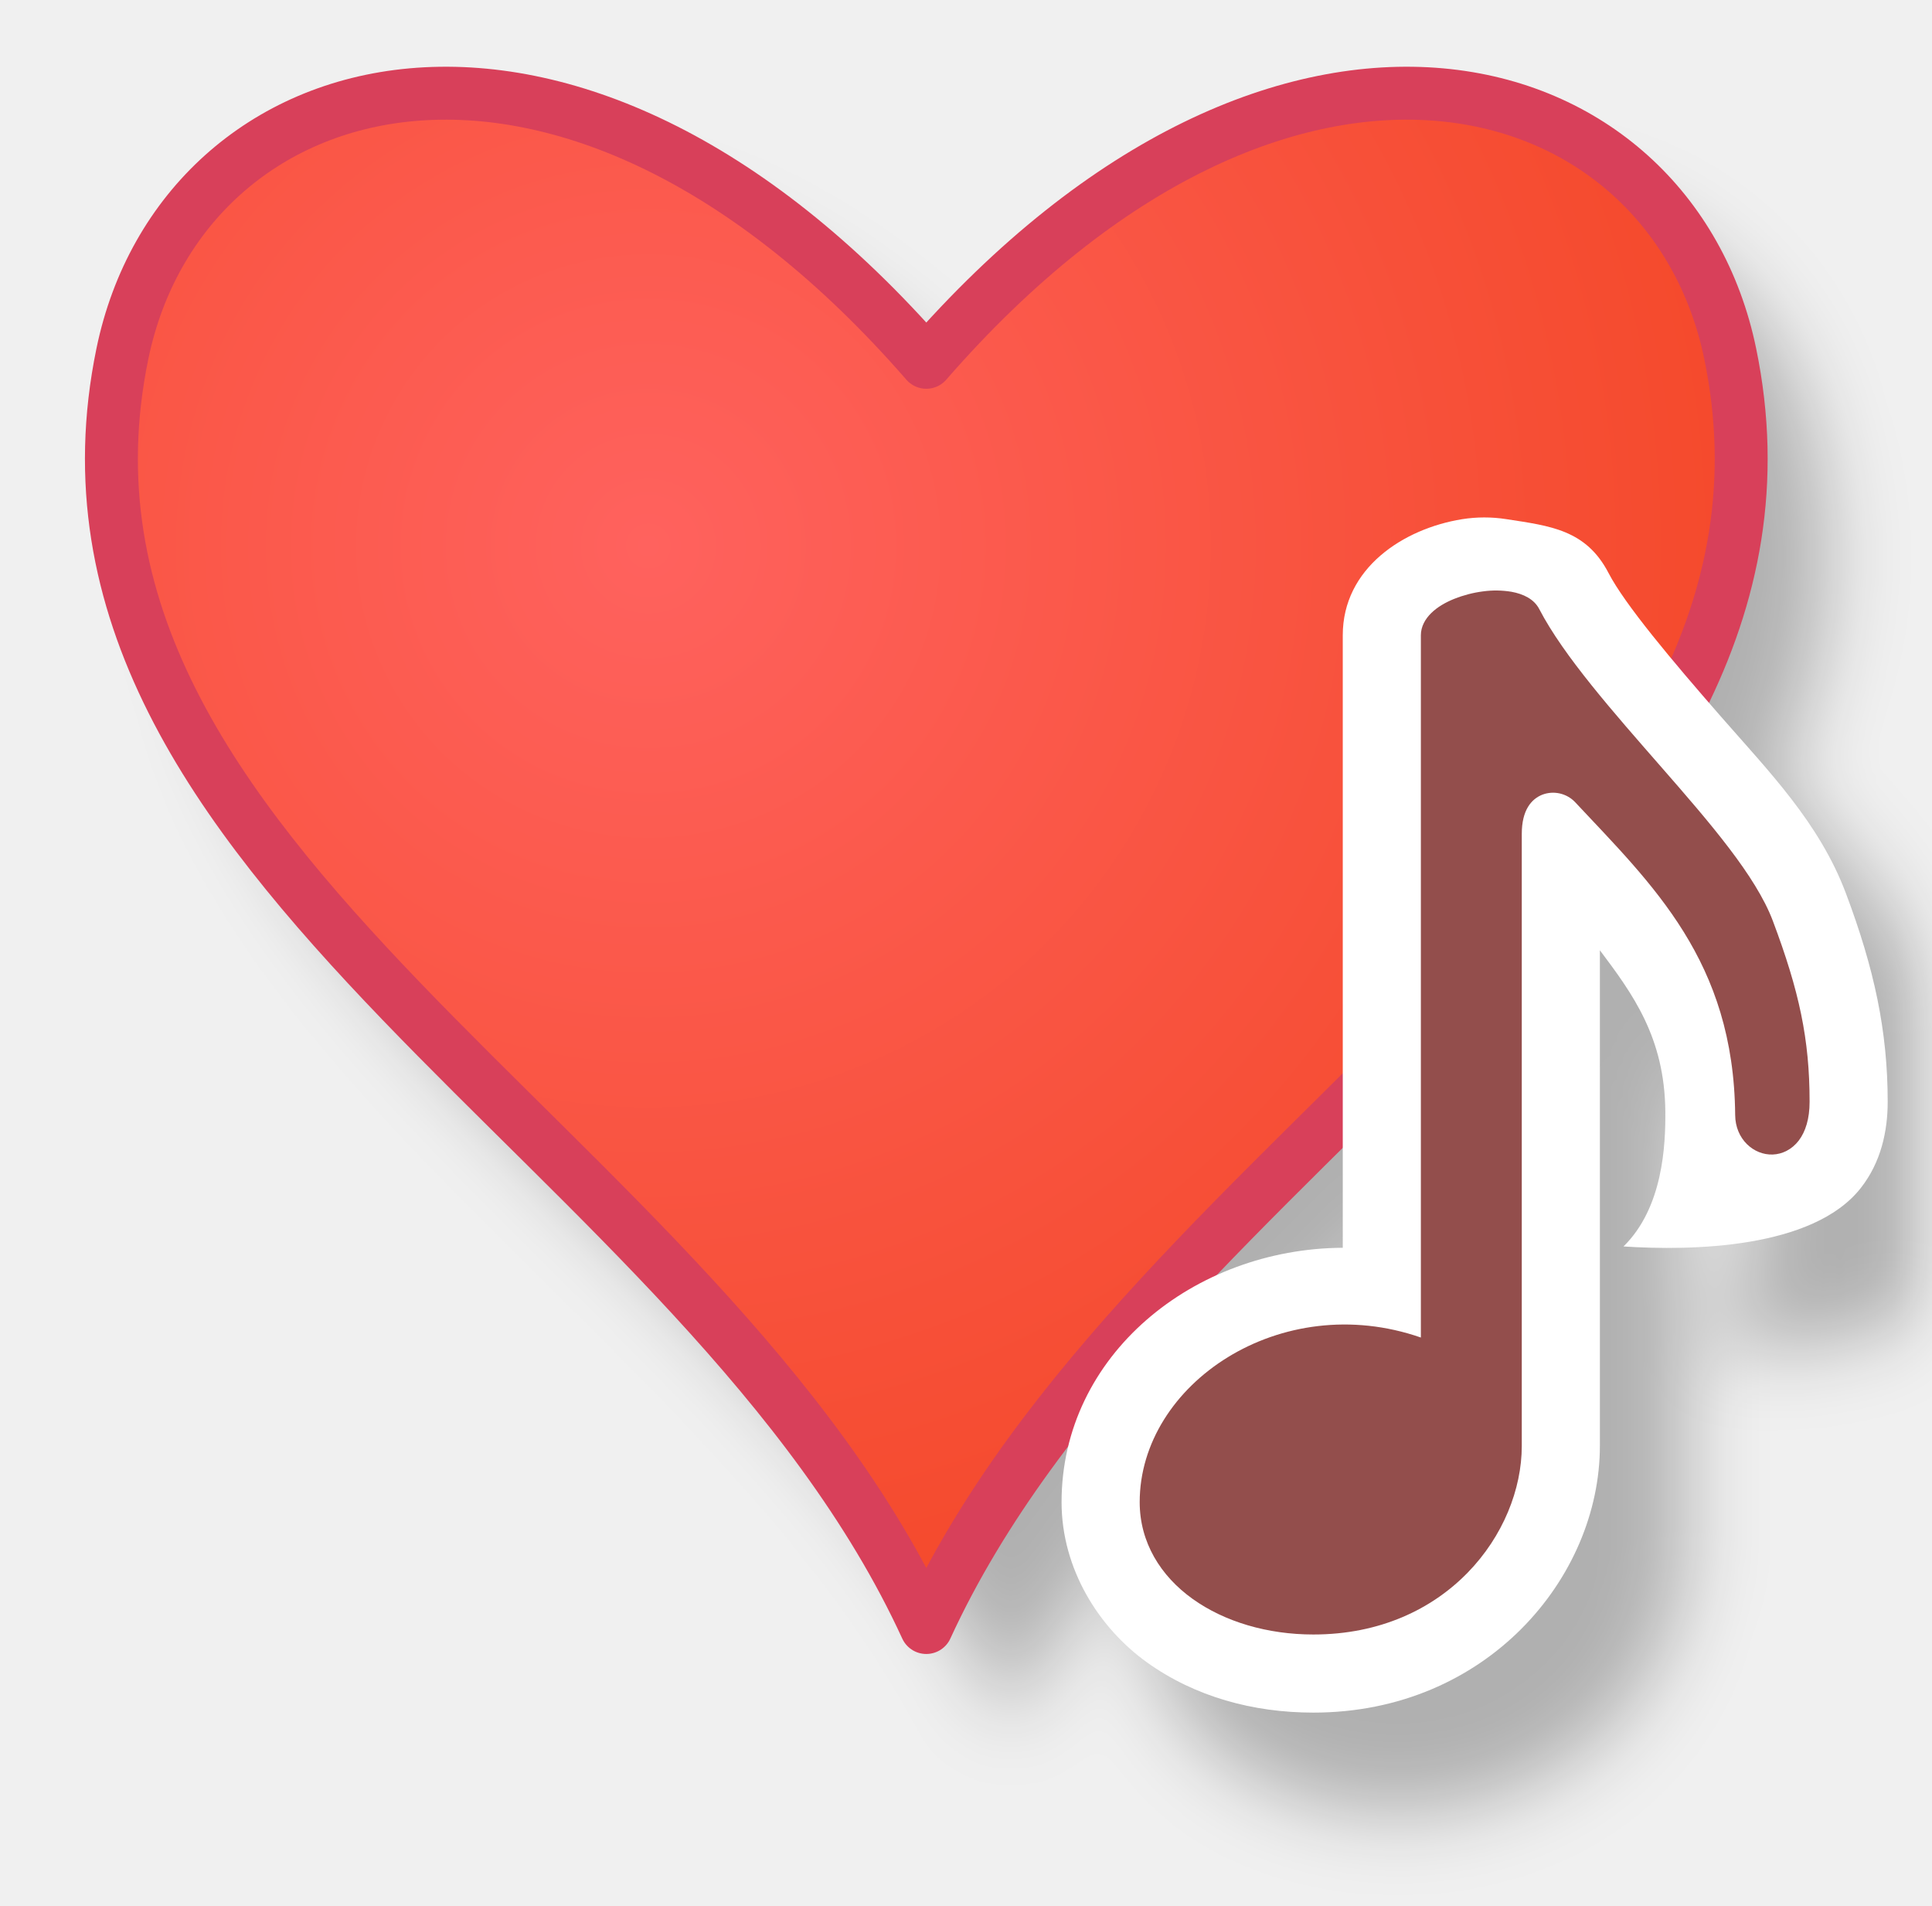
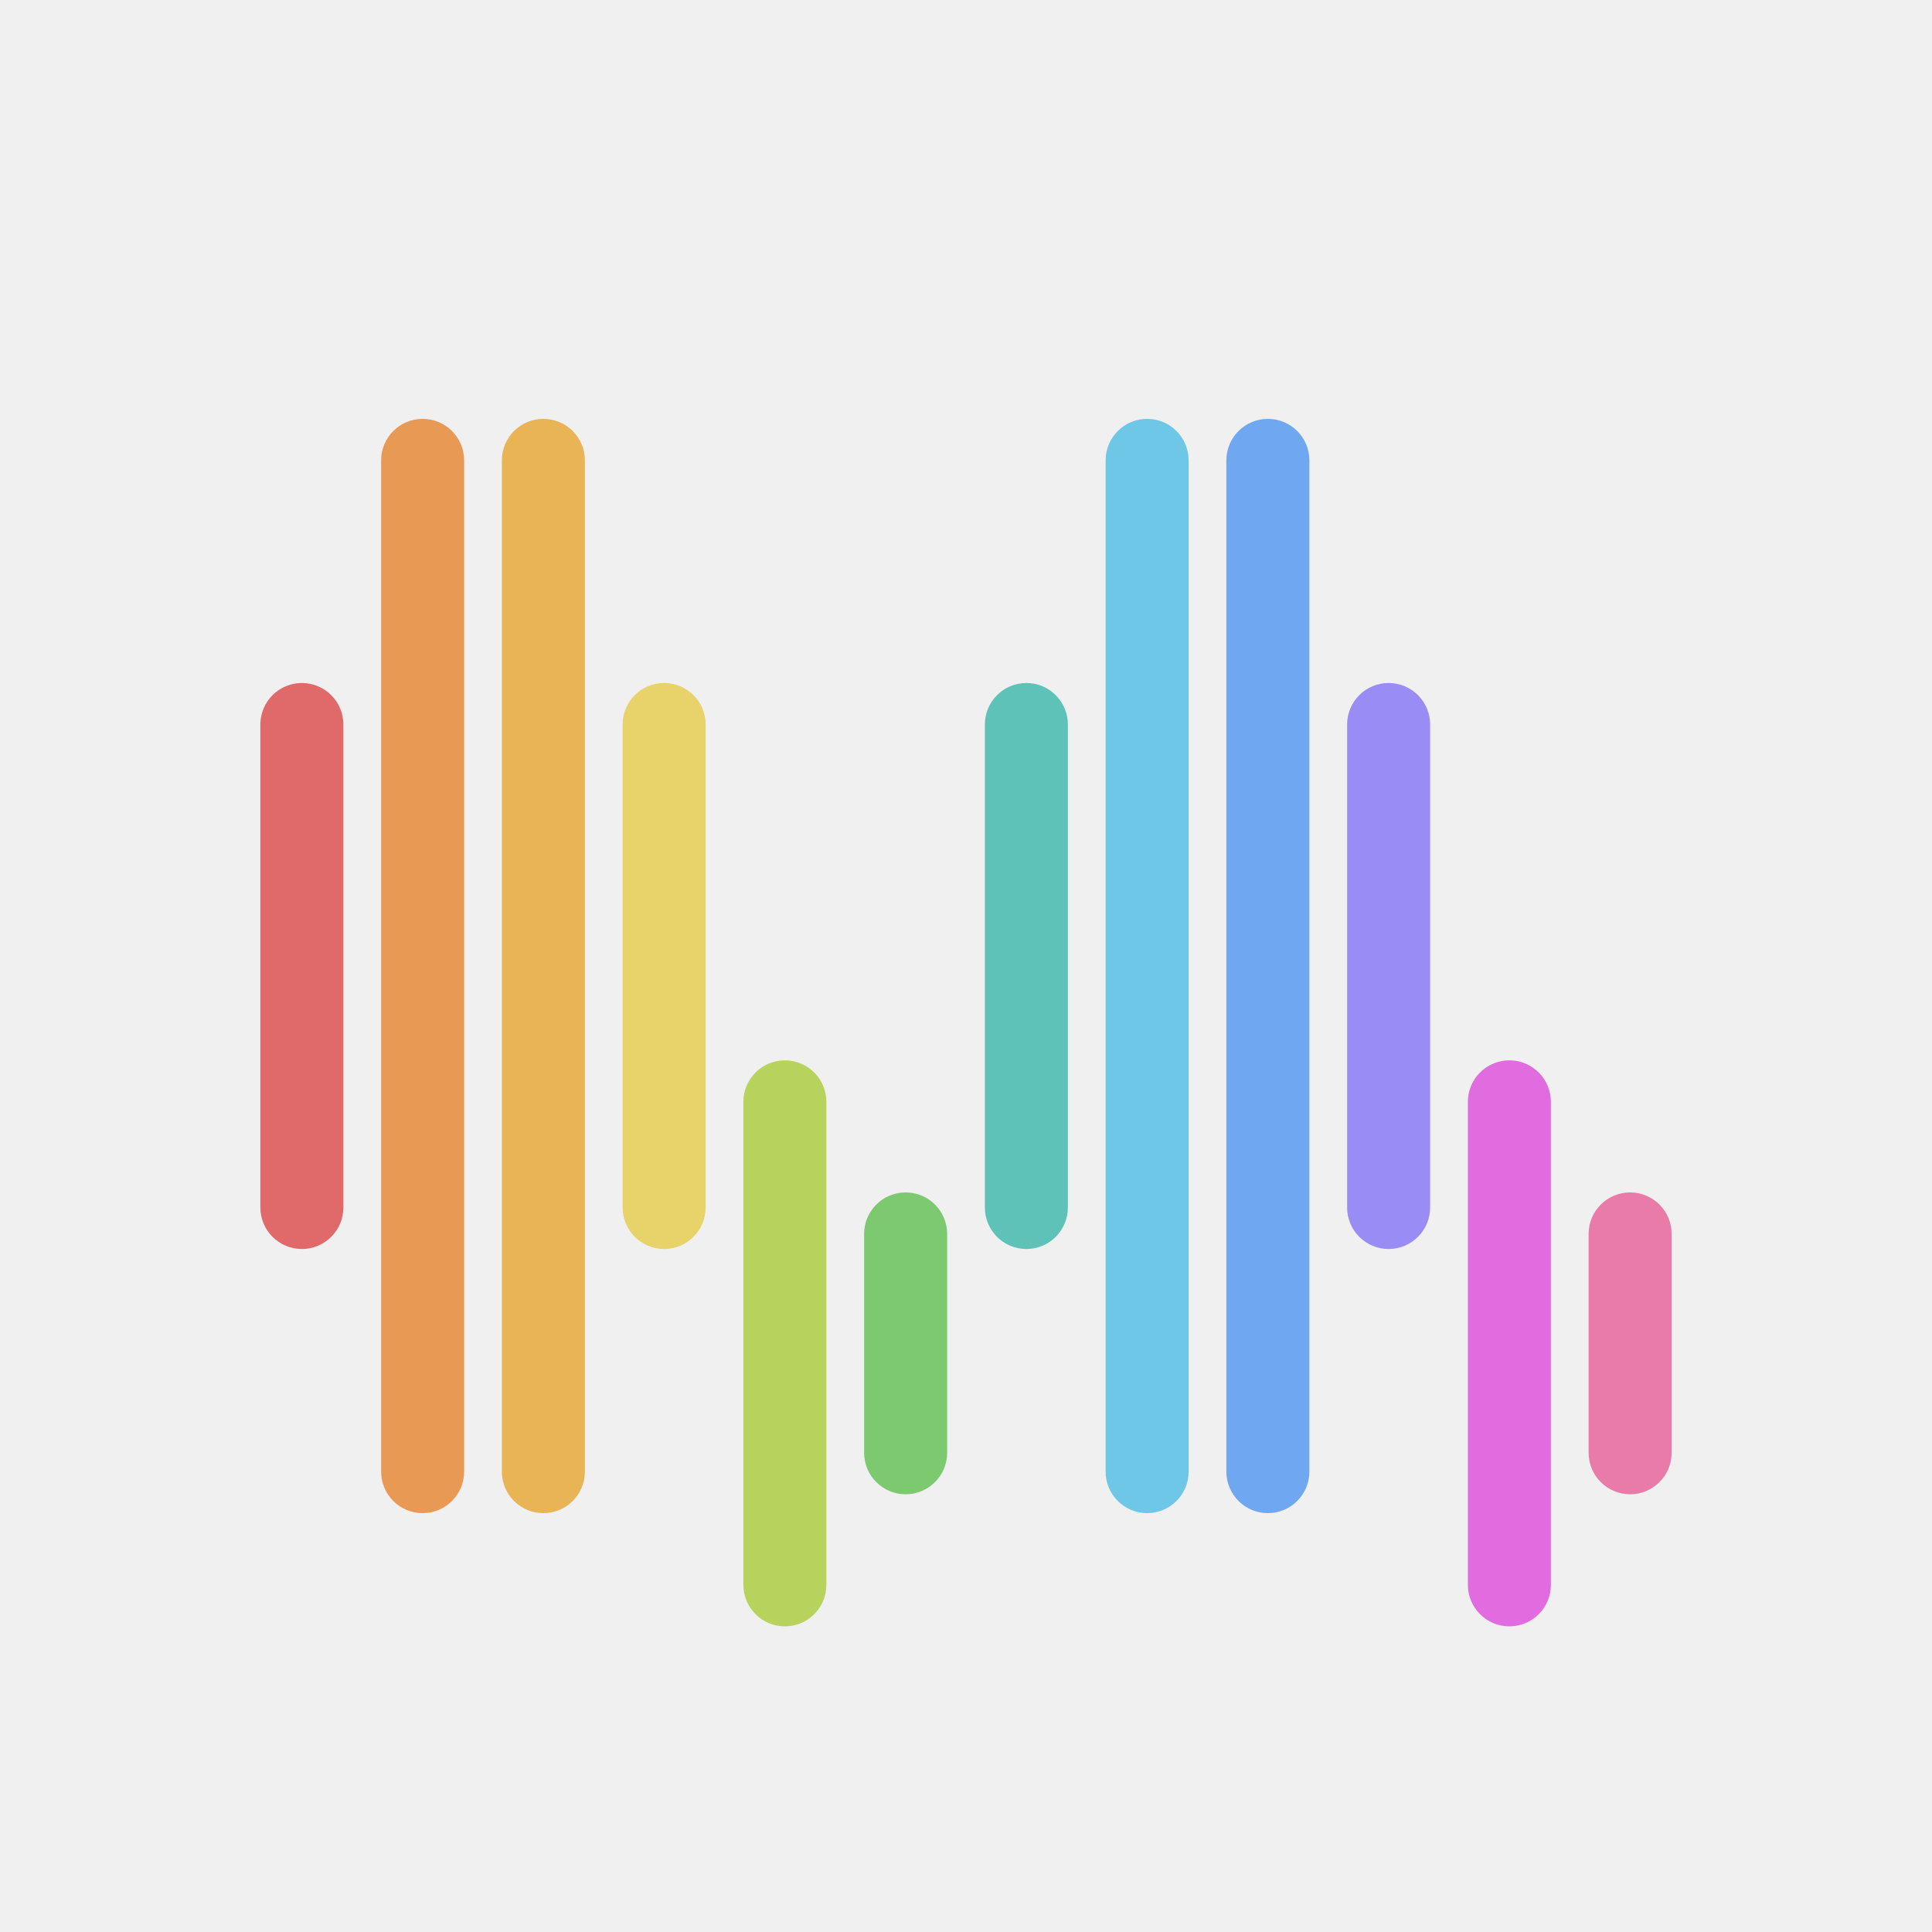
- <svg xmlns="http://www.w3.org/2000/svg" width="73" height="72">
-   <defs>
-     <radialGradient id="b" cx="24.5" cy="19.908" fx="24.5" fy="19.908" r="31.538" gradientTransform="matrix(0 1.34483 -1.3476 0 51.327 -12.32)" gradientUnits="userSpaceOnUse">
-       <stop offset="0" stop-color="#ff625e" />
-       <stop offset="1" stop-color="#f4492a" />
-     </radialGradient>
-     <filter id="a" x="-.072" width="1.143" y="-.079" height="1.157" color-interpolation-filters="sRGB">
-       <feGaussianBlur stdDeviation="1.5" />
-     </filter>
-   </defs>
-   <path fill-opacity=".267" filter="url(#a)" d="M19.834 7.258c-6.146.089-10.81 4.038-12.008 9.838C3.828 36.467 29.804 46.922 38.201 65.22c3.41-7.431 9.713-13.565 15.736-19.532v5.186c-5.624.029-10.624 4.045-10.624 9.61 0 2.529 1.416 4.756 3.228 6.054 1.812 1.298 4.005 1.897 6.285 1.897 6.546 0 10.826-5.102 10.826-10.077V39.635c1.239 1.65 2.449 3.29 2.473 6.095.01 1.266-.086 3.628-1.58 5.094 2.553.169 7.163.094 8.967-2.209.762-.973 1.015-2.144 1.015-3.256 0-2.683-.513-5.045-1.58-7.879-1.002-2.66-2.904-4.594-4.732-6.687-.41-.47-.761-.903-1.154-1.365 1.733-3.768 2.45-7.805 1.515-12.332-2.253-10.917-16.79-15.28-30.375.326-6.368-7.316-12.944-10.243-18.367-10.164Z" />
-   <path fill="url(#b)" stroke="#d8405a" stroke-width="2" stroke-linejoin="round" d="M65.375 13.361C69.373 32.733 43.397 43.187 35 61.486 26.603 43.187.627 32.733 4.625 13.361 6.878 2.444 21.415-1.919 35 13.687c13.585-15.606 28.122-11.243 30.375-.326Z" />
-   <path fill="#fff" d="M56.916 19.613a5.368 5.368 0 0 0-1.672.002c-2.219.358-4.508 1.85-4.508 4.385v23.14c-5.624.03-10.625 4.046-10.625 9.61 0 2.53 1.417 4.757 3.229 6.055 1.812 1.297 4.005 1.896 6.285 1.896 6.545 0 10.826-5.102 10.826-10.076V35.9c1.239 1.651 2.449 3.291 2.473 6.096.01 1.265-.086 3.627-1.58 5.094 2.553.168 7.162.093 8.967-2.21.762-.972 1.015-2.144 1.015-3.255 0-2.683-.513-5.046-1.58-7.879-1.002-2.661-2.904-4.594-4.732-6.687-1.829-2.094-3.62-4.223-4.235-5.409-.85-1.639-2.207-1.781-3.863-2.037z" />
-   <path fill="#934e4c" d="M54.955 22.621c-.338.136-.641.311-.873.537-.232.226-.395.515-.395.842v26.531c-5.286-1.839-10.624 1.749-10.624 6.219 0 1.52.79 2.789 1.998 3.654 1.208.866 2.833 1.346 4.564 1.346 5.046 0 7.875-3.853 7.875-7.125V31.5c0-.893.362-1.315.78-1.479a1.151 1.151 0 0 1 1.226.274c2.939 3.14 6.007 6.011 6.057 11.832.007.91.7 1.517 1.42 1.49.36-.013.724-.19.982-.527.257-.338.41-.824.41-1.465 0-2.363-.39-4.18-1.39-6.838-.639-1.694-2.381-3.71-4.196-5.787-1.815-2.078-3.704-4.21-4.629-5.99-.196-.379-.603-.572-1.049-.653a3.588 3.588 0 0 0-1.074-.015 4.43 4.43 0 0 0-1.082.28z" />
+ <svg xmlns="http://www.w3.org/2000/svg" viewBox="0 0 512 512">
+   <g>
+     <rect x="69" y="181" width="22" height="150" rx="11" fill="#E06A6A" />
+     <rect x="101" y="111" width="22" height="290" rx="11" fill="#E89A55" />
+     <rect x="133" y="111" width="22" height="290" rx="11" fill="#E8B455" />
+     <rect x="165" y="181" width="22" height="150" rx="11" fill="#E8D26A" />
+     <rect x="197" y="281" width="22" height="150" rx="11" fill="#B8D25E" />
+     <rect x="229" y="316" width="22" height="80" rx="11" fill="#7CC96F" />
+     <rect x="261" y="181" width="22" height="150" rx="11" fill="#5FC2B8" />
+     <rect x="293" y="111" width="22" height="290" rx="11" fill="#6FC7E8" />
+     <rect x="325" y="111" width="22" height="290" rx="11" fill="#6FA8F0" />
+     <rect x="357" y="181" width="22" height="150" rx="11" fill="#9A8CF5" />
+     <rect x="389" y="281" width="22" height="150" rx="11" fill="#E06CE0" />
+     <rect x="421" y="316" width="22" height="80" rx="11" fill="#E87BA8" />
+   </g>
</svg>
